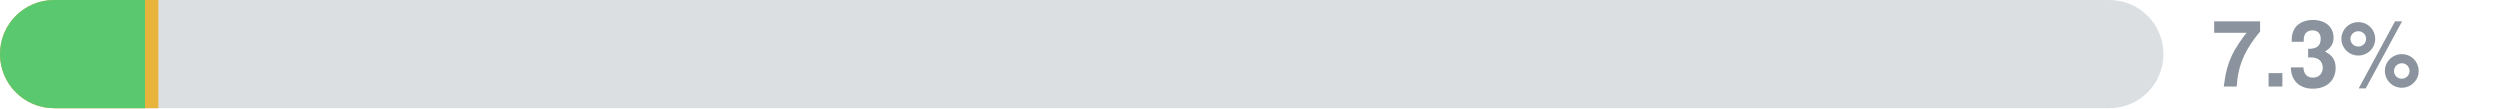
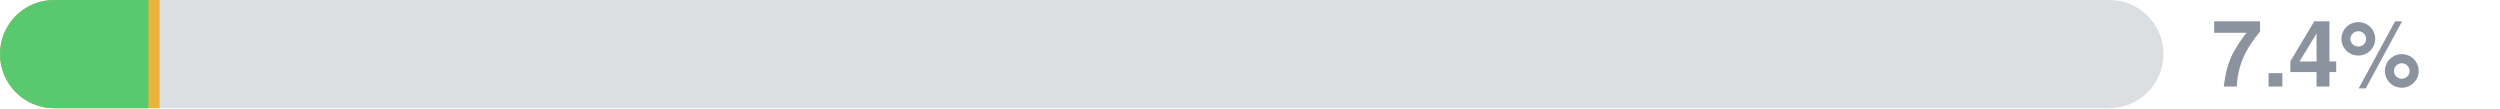
<svg xmlns="http://www.w3.org/2000/svg" width="416" height="18" viewBox="0 0 416 18">
  <clipPath id="c">
    <rect width="360" height="18" rx="9.0" />
  </clipPath>
  <g clip-path="url(#c)">
    <rect width="360" height="18" fill="#8b949e" fill-opacity="0.3" />
-     <rect width="26.35" height="18" fill="#e8b43c" />
-     <rect width="24.13" height="18" fill="#5ac86e" />
+     <rect width="26.55" height="18" fill="#e8b43c" />
+     <rect width="24.69" height="18" fill="#5ac86e" />
  </g>
-   <text x="368" y="14.4" font-family="Segoe UI,Helvetica,Arial,sans-serif" font-size="15.3" font-weight="600" fill="#8b949e">7.3%</text>
+   <text x="368" y="14.4" font-family="Segoe UI,Helvetica,Arial,sans-serif" font-size="15.3" font-weight="600" fill="#8b949e">7.4%</text>
</svg>
